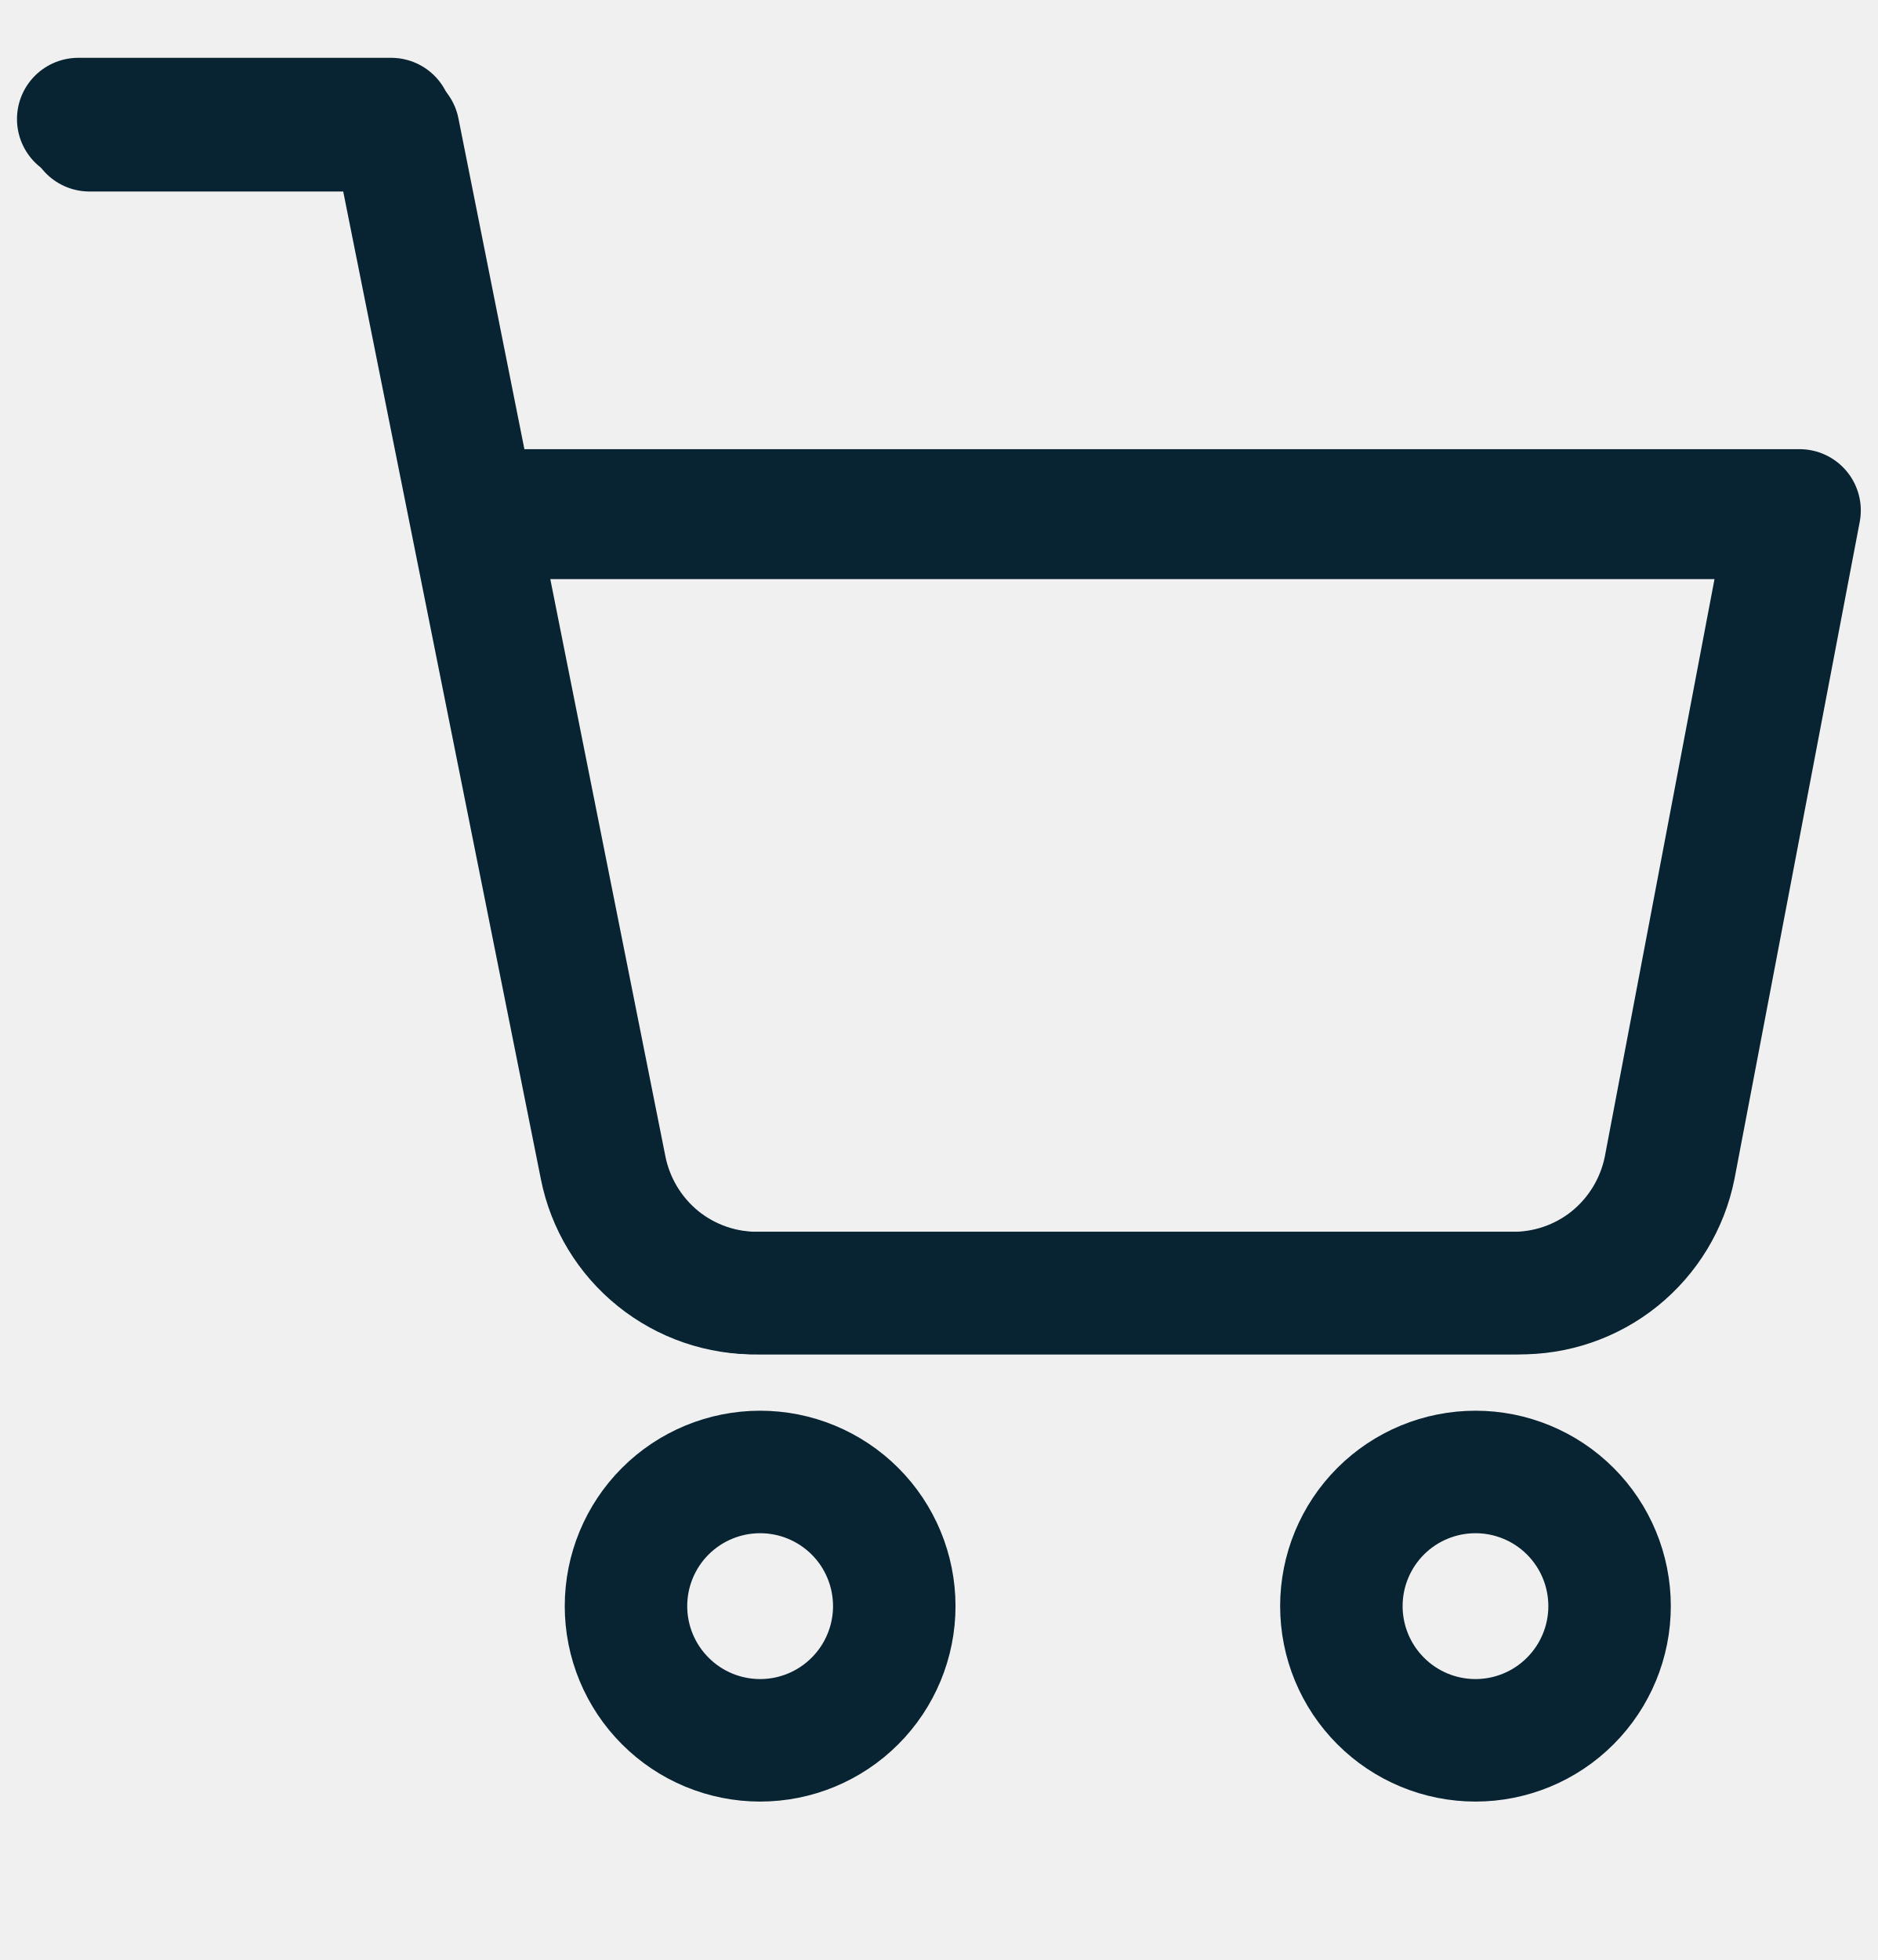
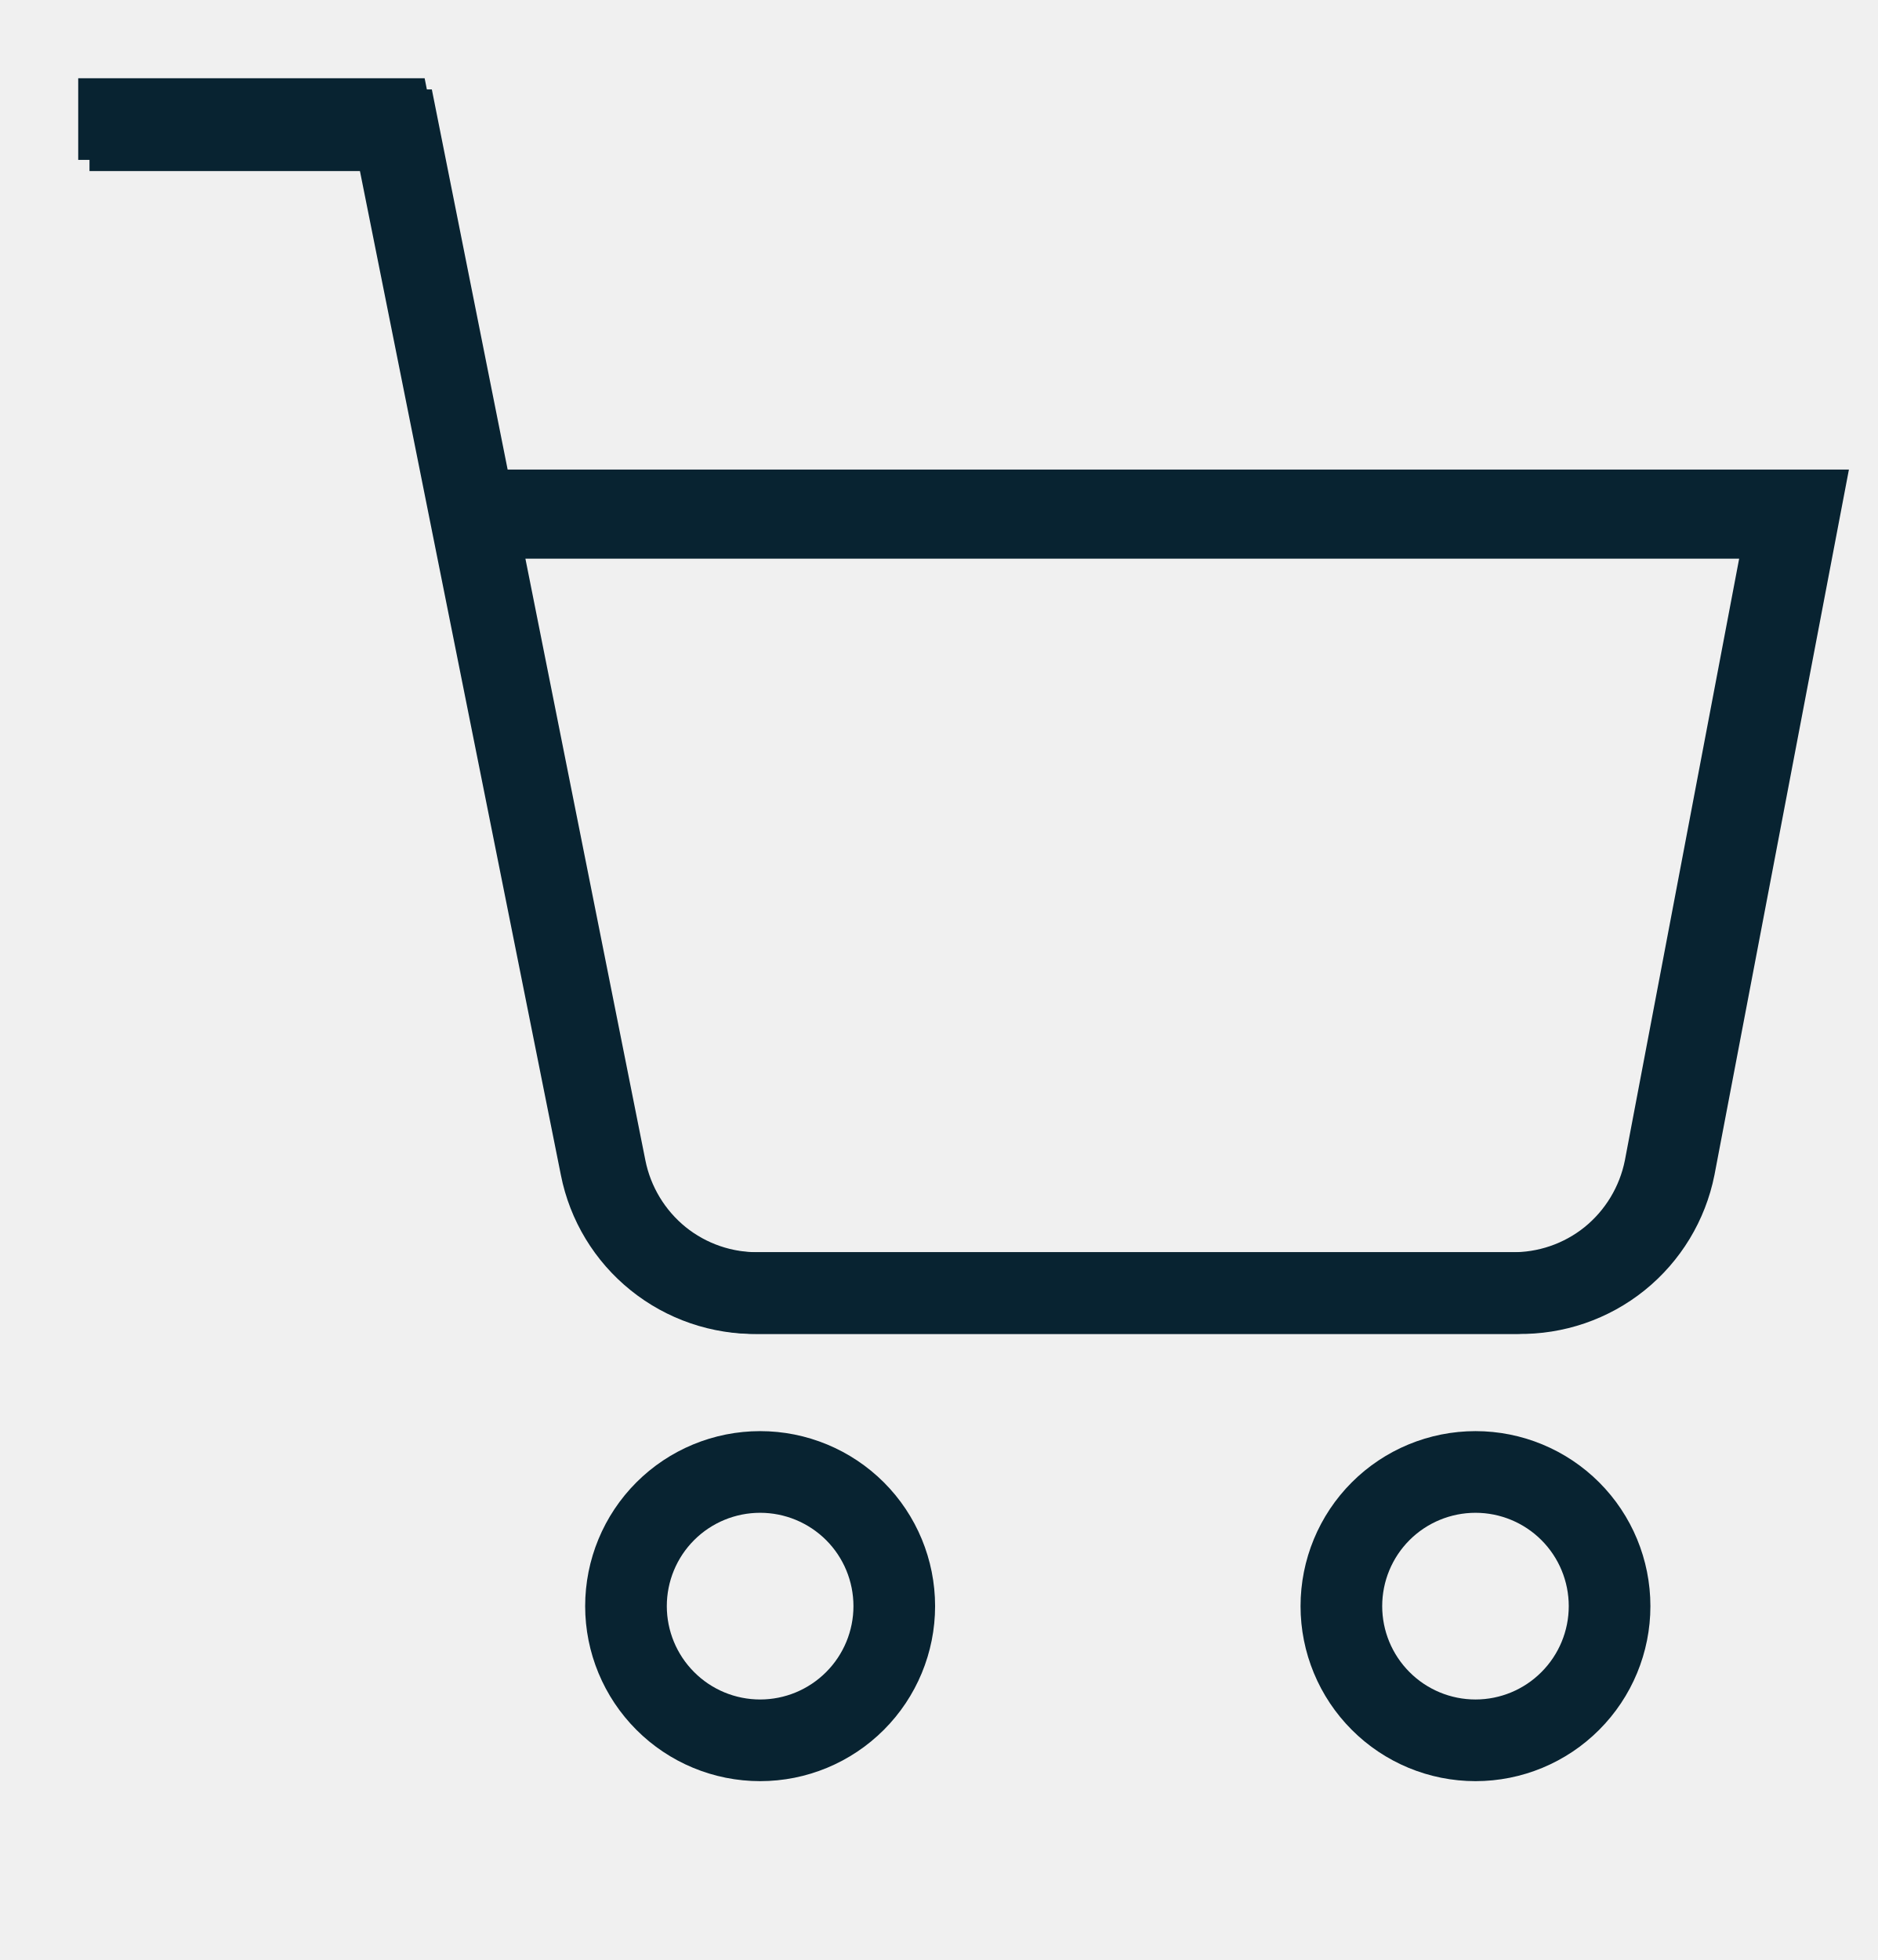
<svg xmlns="http://www.w3.org/2000/svg" width="23" height="24" viewBox="0 0 23 24" fill="none">
-   <path d="M9.31 18.024C8.874 18.024 8.456 18.197 8.148 18.505C7.84 18.813 7.667 19.231 7.667 19.667C7.667 20.102 7.84 20.52 8.148 20.828C8.456 21.137 8.874 21.31 9.31 21.31C9.746 21.31 10.163 21.137 10.472 20.828C10.78 20.52 10.953 20.102 10.953 19.667C10.953 19.231 10.78 18.813 10.472 18.505C10.163 18.197 9.746 18.024 9.31 18.024Z" stroke="#082331" stroke-width="1.5" stroke-linecap="round" stroke-linejoin="round" />
-   <path d="M18.072 18.024C17.636 18.024 17.218 18.197 16.91 18.505C16.602 18.813 16.429 19.231 16.429 19.667C16.429 20.102 16.602 20.52 16.91 20.828C17.218 21.137 17.636 21.31 18.072 21.31C18.507 21.31 18.925 21.137 19.233 20.828C19.541 20.52 19.714 20.102 19.714 19.667C19.714 19.231 19.541 18.813 19.233 18.505C18.925 18.197 18.507 18.024 18.072 18.024Z" stroke="#082331" stroke-width="1.5" stroke-linecap="round" stroke-linejoin="round" />
-   <path d="M1.096 1.595H4.879L7.414 14.305C7.501 14.742 7.738 15.134 8.083 15.414C8.429 15.693 8.862 15.841 9.306 15.833H18.5C18.944 15.841 19.377 15.693 19.723 15.414C20.068 15.134 20.305 14.742 20.392 14.305L21.905 6.341H5.825" stroke="#082331" stroke-width="1.5" stroke-linecap="round" stroke-linejoin="round" />
+   <path d="M9.31 18.024C8.874 18.024 8.456 18.197 8.148 18.505C7.84 18.813 7.667 19.231 7.667 19.667C7.667 20.102 7.84 20.52 8.148 20.828C8.456 21.137 8.874 21.31 9.31 21.31C9.746 21.31 10.163 21.137 10.472 20.828C10.78 20.52 10.953 20.102 10.953 19.667C10.953 19.231 10.78 18.813 10.472 18.505C10.163 18.197 9.746 18.024 9.31 18.024Z" stroke="#082331" strokeWidth="1.5" strokeLinecap="round" strokeLinejoin="round" />
+   <path d="M18.072 18.024C17.636 18.024 17.218 18.197 16.91 18.505C16.602 18.813 16.429 19.231 16.429 19.667C16.429 20.102 16.602 20.52 16.91 20.828C17.218 21.137 17.636 21.31 18.072 21.31C18.507 21.31 18.925 21.137 19.233 20.828C19.541 20.52 19.714 20.102 19.714 19.667C19.714 19.231 19.541 18.813 19.233 18.505C18.925 18.197 18.507 18.024 18.072 18.024Z" stroke="#082331" strokeWidth="1.5" strokeLinecap="round" strokeLinejoin="round" />
+   <path d="M1.096 1.595H4.879L7.414 14.305C7.501 14.742 7.738 15.134 8.083 15.414C8.429 15.693 8.862 15.841 9.306 15.833H18.5C18.944 15.841 19.377 15.693 19.723 15.414C20.068 15.134 20.305 14.742 20.392 14.305L21.905 6.341H5.825" stroke="#082331" strokeWidth="1.5" strokeLinecap="round" strokeLinejoin="round" />
  <g clip-path="url(#clip0_1121_2037)">
-     <path d="M0.958 1.458H4.791L7.36 14.291C7.447 14.732 7.687 15.128 8.038 15.41C8.388 15.692 8.827 15.842 9.276 15.834H18.591C19.041 15.842 19.48 15.692 19.83 15.41C20.18 15.128 20.42 14.732 20.508 14.291L22.041 6.25H5.75" stroke="#082331" stroke-width="1.5" stroke-linecap="round" stroke-linejoin="round" />
+     <path d="M0.958 1.458H4.791L7.36 14.291C7.447 14.732 7.687 15.128 8.038 15.41C8.388 15.692 8.827 15.842 9.276 15.834H18.591C19.041 15.842 19.48 15.692 19.83 15.41C20.18 15.128 20.42 14.732 20.508 14.291L22.041 6.25H5.75" stroke="#082331" strokeWidth="1.5" strokeLinecap="round" strokeLinejoin="round" />
  </g>
  <defs>
    <clipPath id="clip0_1121_2037">
      <rect width="23" height="23" fill="white" transform="translate(0 0.5)" />
    </clipPath>
  </defs>
</svg>
